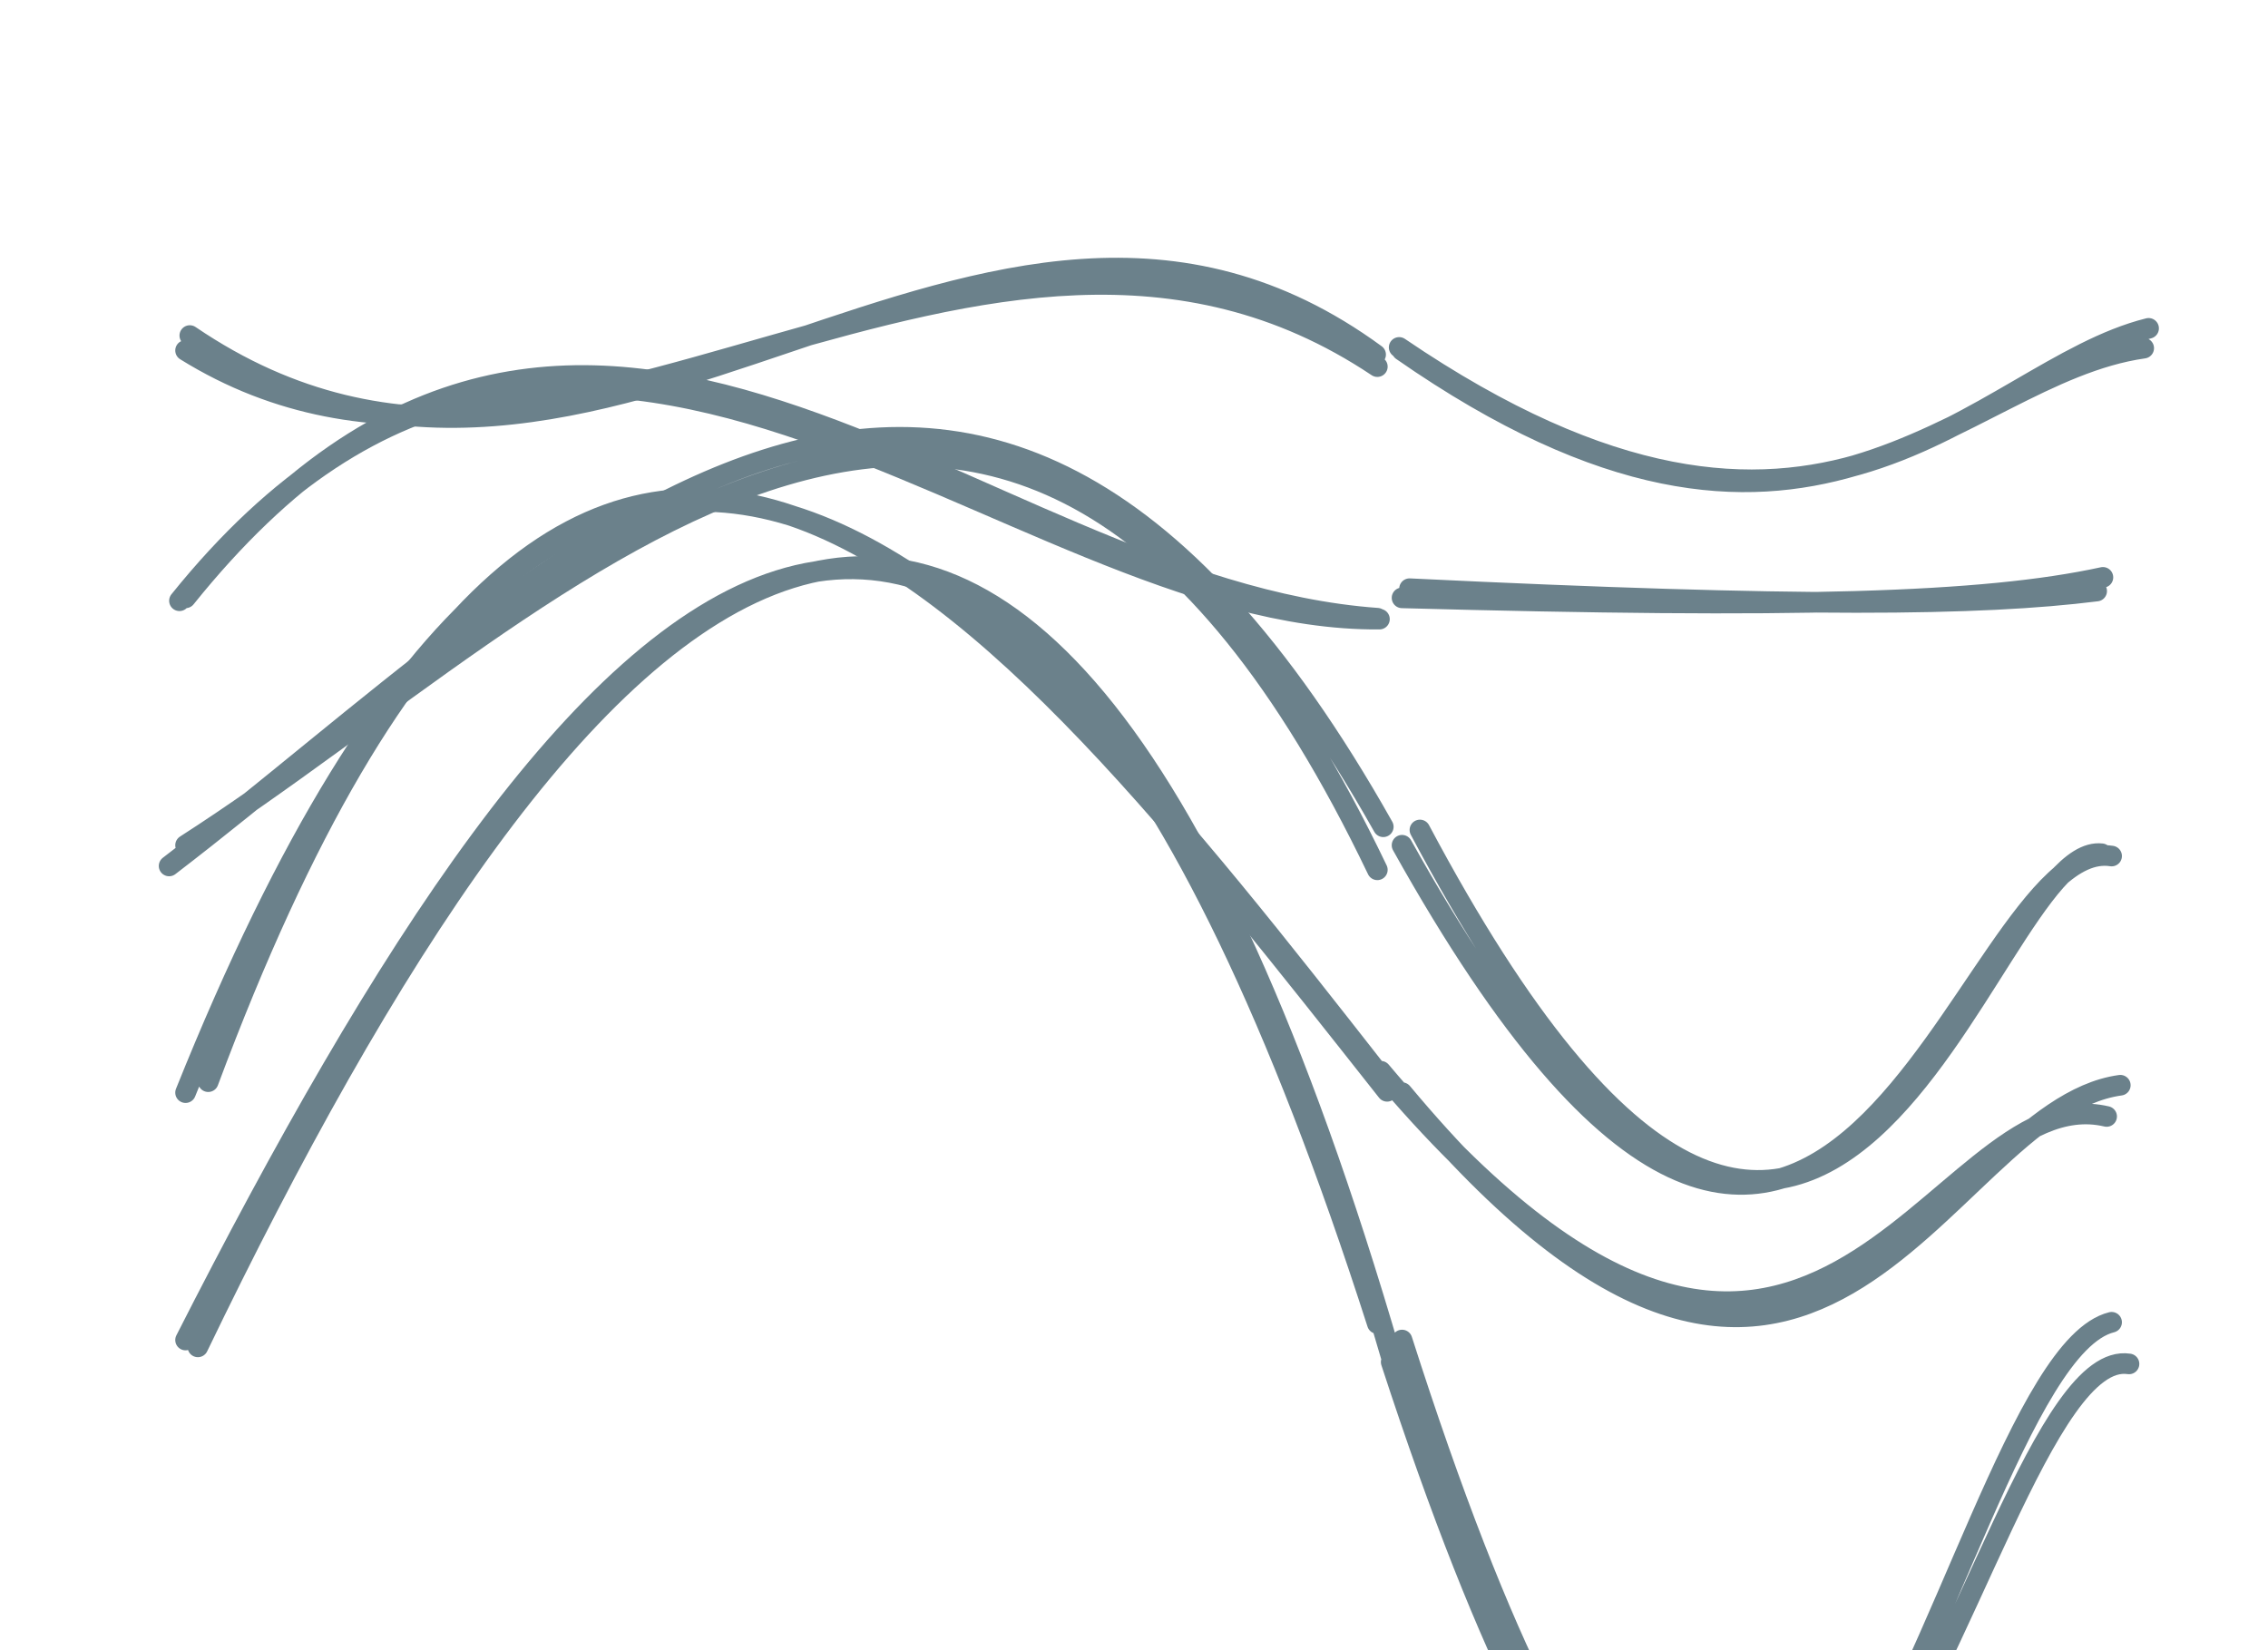
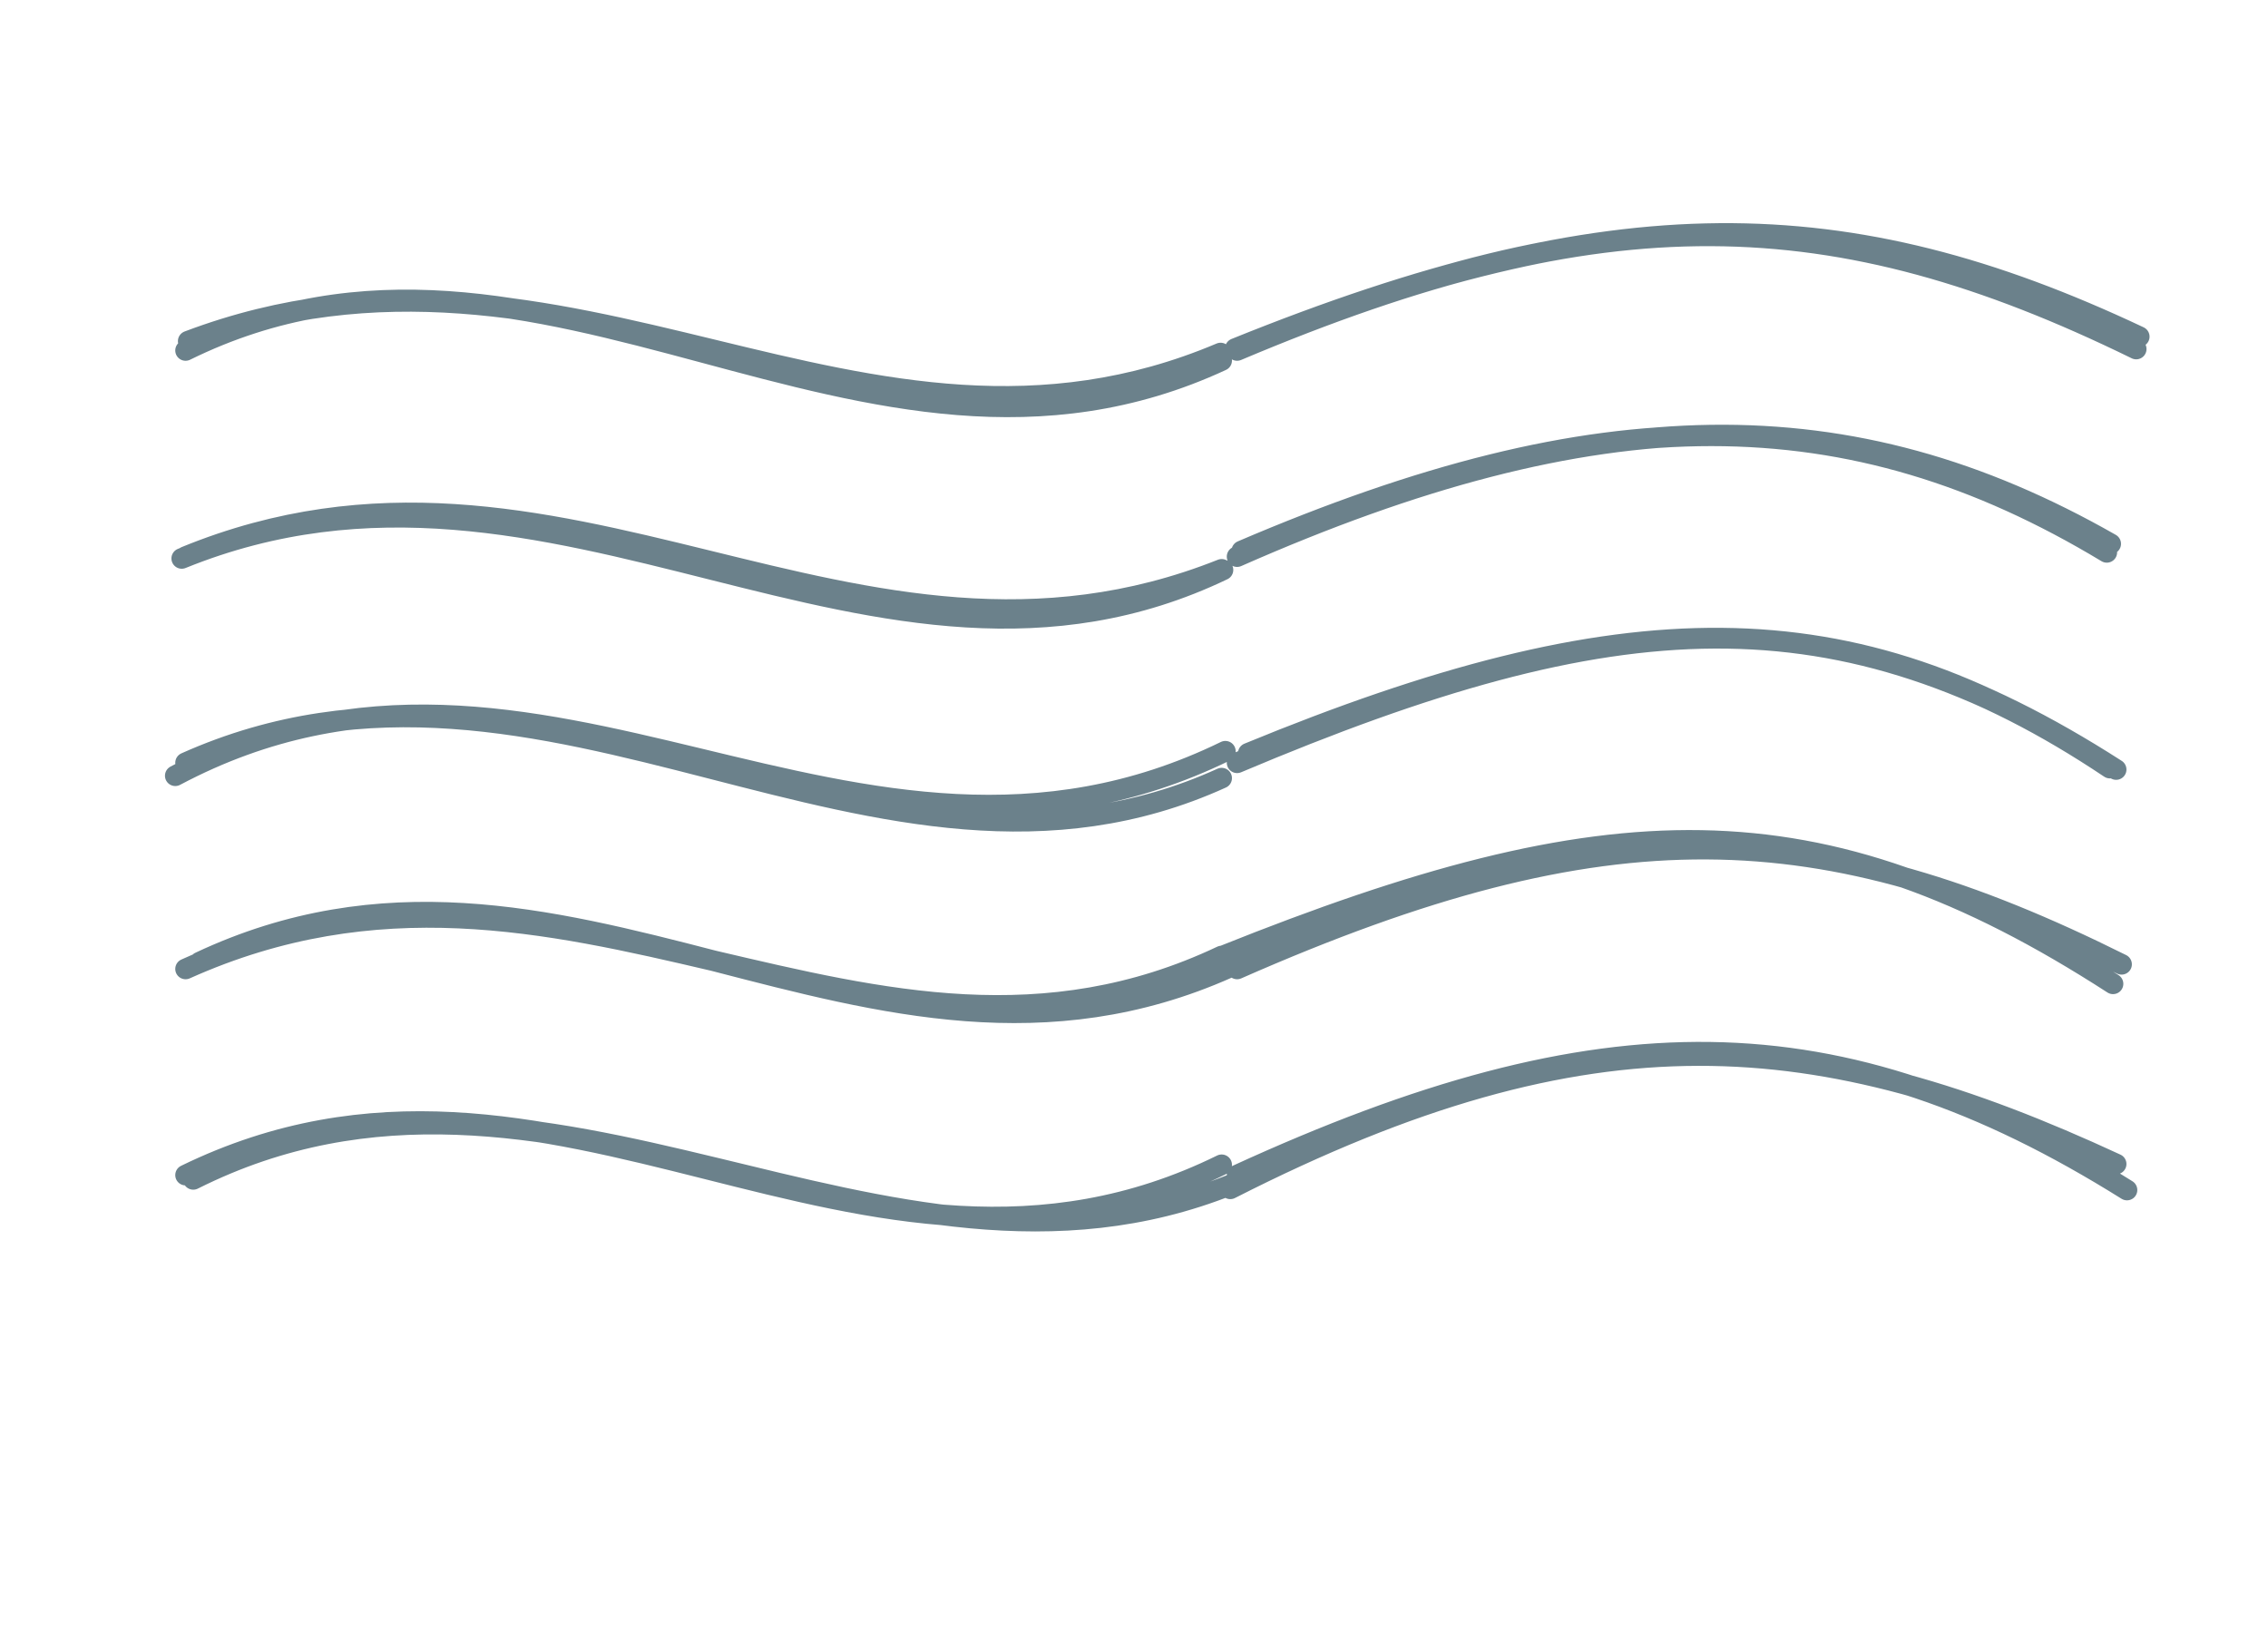
<svg xmlns="http://www.w3.org/2000/svg" width="220" height="160" viewBox="0 0 220 160" fill="none">
  <rect width="220" height="160" fill="none" />
-   <path d="M18 34 C53.887 56.292, 95.25 9.933, 133.605 35.567 M18.411 32.553 C58.284 59.679, 95.247 6.419, 133.437 34.398 M136 34 C175.461 61.48, 189.73 36.355, 207.944 33.777 M135.72 33.704 C176.73 61.589, 191.76 36.002, 208.418 31.854" stroke="#6b818b" stroke-width="2" stroke-linecap="round" stroke-linejoin="round" fill="none" />
-   <path d="M18 58 C56.773 9.721, 94.006 57.15, 133.605 59.975 M17.407 58.281 C56.065 10.268, 97.377 60.371, 133.809 60.063 M136 58 C174.116 59.032, 192.338 58.541, 203.987 56.012 M136.727 57.111 C174.6 58.95, 192.106 58.758, 203.381 57.34" stroke="#6b818b" stroke-width="2" stroke-linecap="round" stroke-linejoin="round" fill="none" />
-   <path d="M18 82 C54.86 58.35, 97.563 9.166, 133.605 84.383 M16.403 84.009 C53.847 55.338, 93.987 8.802, 134.181 80.207 M136 82 C177.57 156.585, 190.145 80.726, 204.831 83.047 M137.734 80.518 C177.99 156.311, 192.452 81.515, 203.864 82.825" stroke="#6b818b" stroke-width="2" stroke-linecap="round" stroke-linejoin="round" fill="none" />
-   <path d="M18 106 C57.746 6.978, 96.32 56.382, 133.605 103.991 M20.199 104.937 C57.148 5.927, 96.117 57.234, 134.554 105.872 M136 106 C176.225 154.138, 187.952 107.712, 205.674 105.282 M133.941 103.924 C175.859 153.671, 187.278 104.271, 204.347 108.311" stroke="#6b818b" stroke-width="2" stroke-linecap="round" stroke-linejoin="round" fill="none" />
-   <path d="M18 130 C55.832 55.607, 95.076 8.398, 133.605 128.4 M19.194 130.665 C54.93 56.516, 98.247 5.665, 134.926 131.537 M136 130 C174.88 251.691, 190.56 129.898, 206.517 132.317 M134.948 132.131 C173.729 251.032, 187.623 132.548, 204.83 128.277" stroke="#6b818b" stroke-width="2" stroke-linecap="round" stroke-linejoin="round" fill="none" />
+   <path d="M18 34 C52.679 16.933, 83.531 51.208, 118.503 34.979 M18.257 33.096 C55.428 19.049, 83.529 49.012, 118.398 34.249 M120 34 C155.663 18.925, 177.831 19.472, 207.215 33.86 M119.825 33.815 C156.457 18.993, 179.1 19.251, 207.511 32.659" stroke="#6b818b" stroke-width="2" stroke-linecap="round" stroke-linejoin="round" fill="none" />
+   <path d="M18 54 C54.483 39.076, 82.754 69.468, 118.503 55.234 M17.629 54.176 C54.041 39.418, 84.861 71.482, 118.631 55.289 M120 54 C154.822 38.645, 179.461 38.338, 204.742 52.757 M120.454 53.444 C155.125 38.594, 179.316 38.474, 204.363 53.587" stroke="#6b818b" stroke-width="2" stroke-linecap="round" stroke-linejoin="round" fill="none" />
+   <path d="M18 74 C53.287 58.219, 84.977 90.729, 118.503 75.49 M17.002 75.256 C52.654 56.336, 82.742 90.501, 118.863 72.88 M120 74 C156.981 58.366, 178.091 57.204, 205.269 74.654 M121.084 73.074 C157.243 58.194, 179.532 57.697, 204.665 74.516" stroke="#6b818b" stroke-width="2" stroke-linecap="round" stroke-linejoin="round" fill="none" />
+   <path d="M18 94 C55.091 77.361, 84.2 108.989, 118.503 92.745 M19.374 93.336 C54.718 76.704, 84.073 109.521, 119.096 93.92 M120 94 C156.141 78.086, 176.72 79.07, 205.796 93.551 M118.713 92.703 C155.912 77.795, 176.298 76.92, 204.967 95.444" stroke="#6b818b" stroke-width="2" stroke-linecap="round" stroke-linejoin="round" fill="none" />
+   <path d="M18 114 C53.895 96.504, 83.423 130.249, 118.503 113 M18.747 114.415 C53.331 97.073, 85.404 128.541, 119.329 114.961 M120 114 C155.3 97.807, 178.35 97.936, 206.323 115.448 M119.342 115.332 C154.58 97.395, 176.515 99.592, 205.269 112.923" stroke="#6b818b" stroke-width="2" stroke-linecap="round" stroke-linejoin="round" fill="none" />
</svg>
